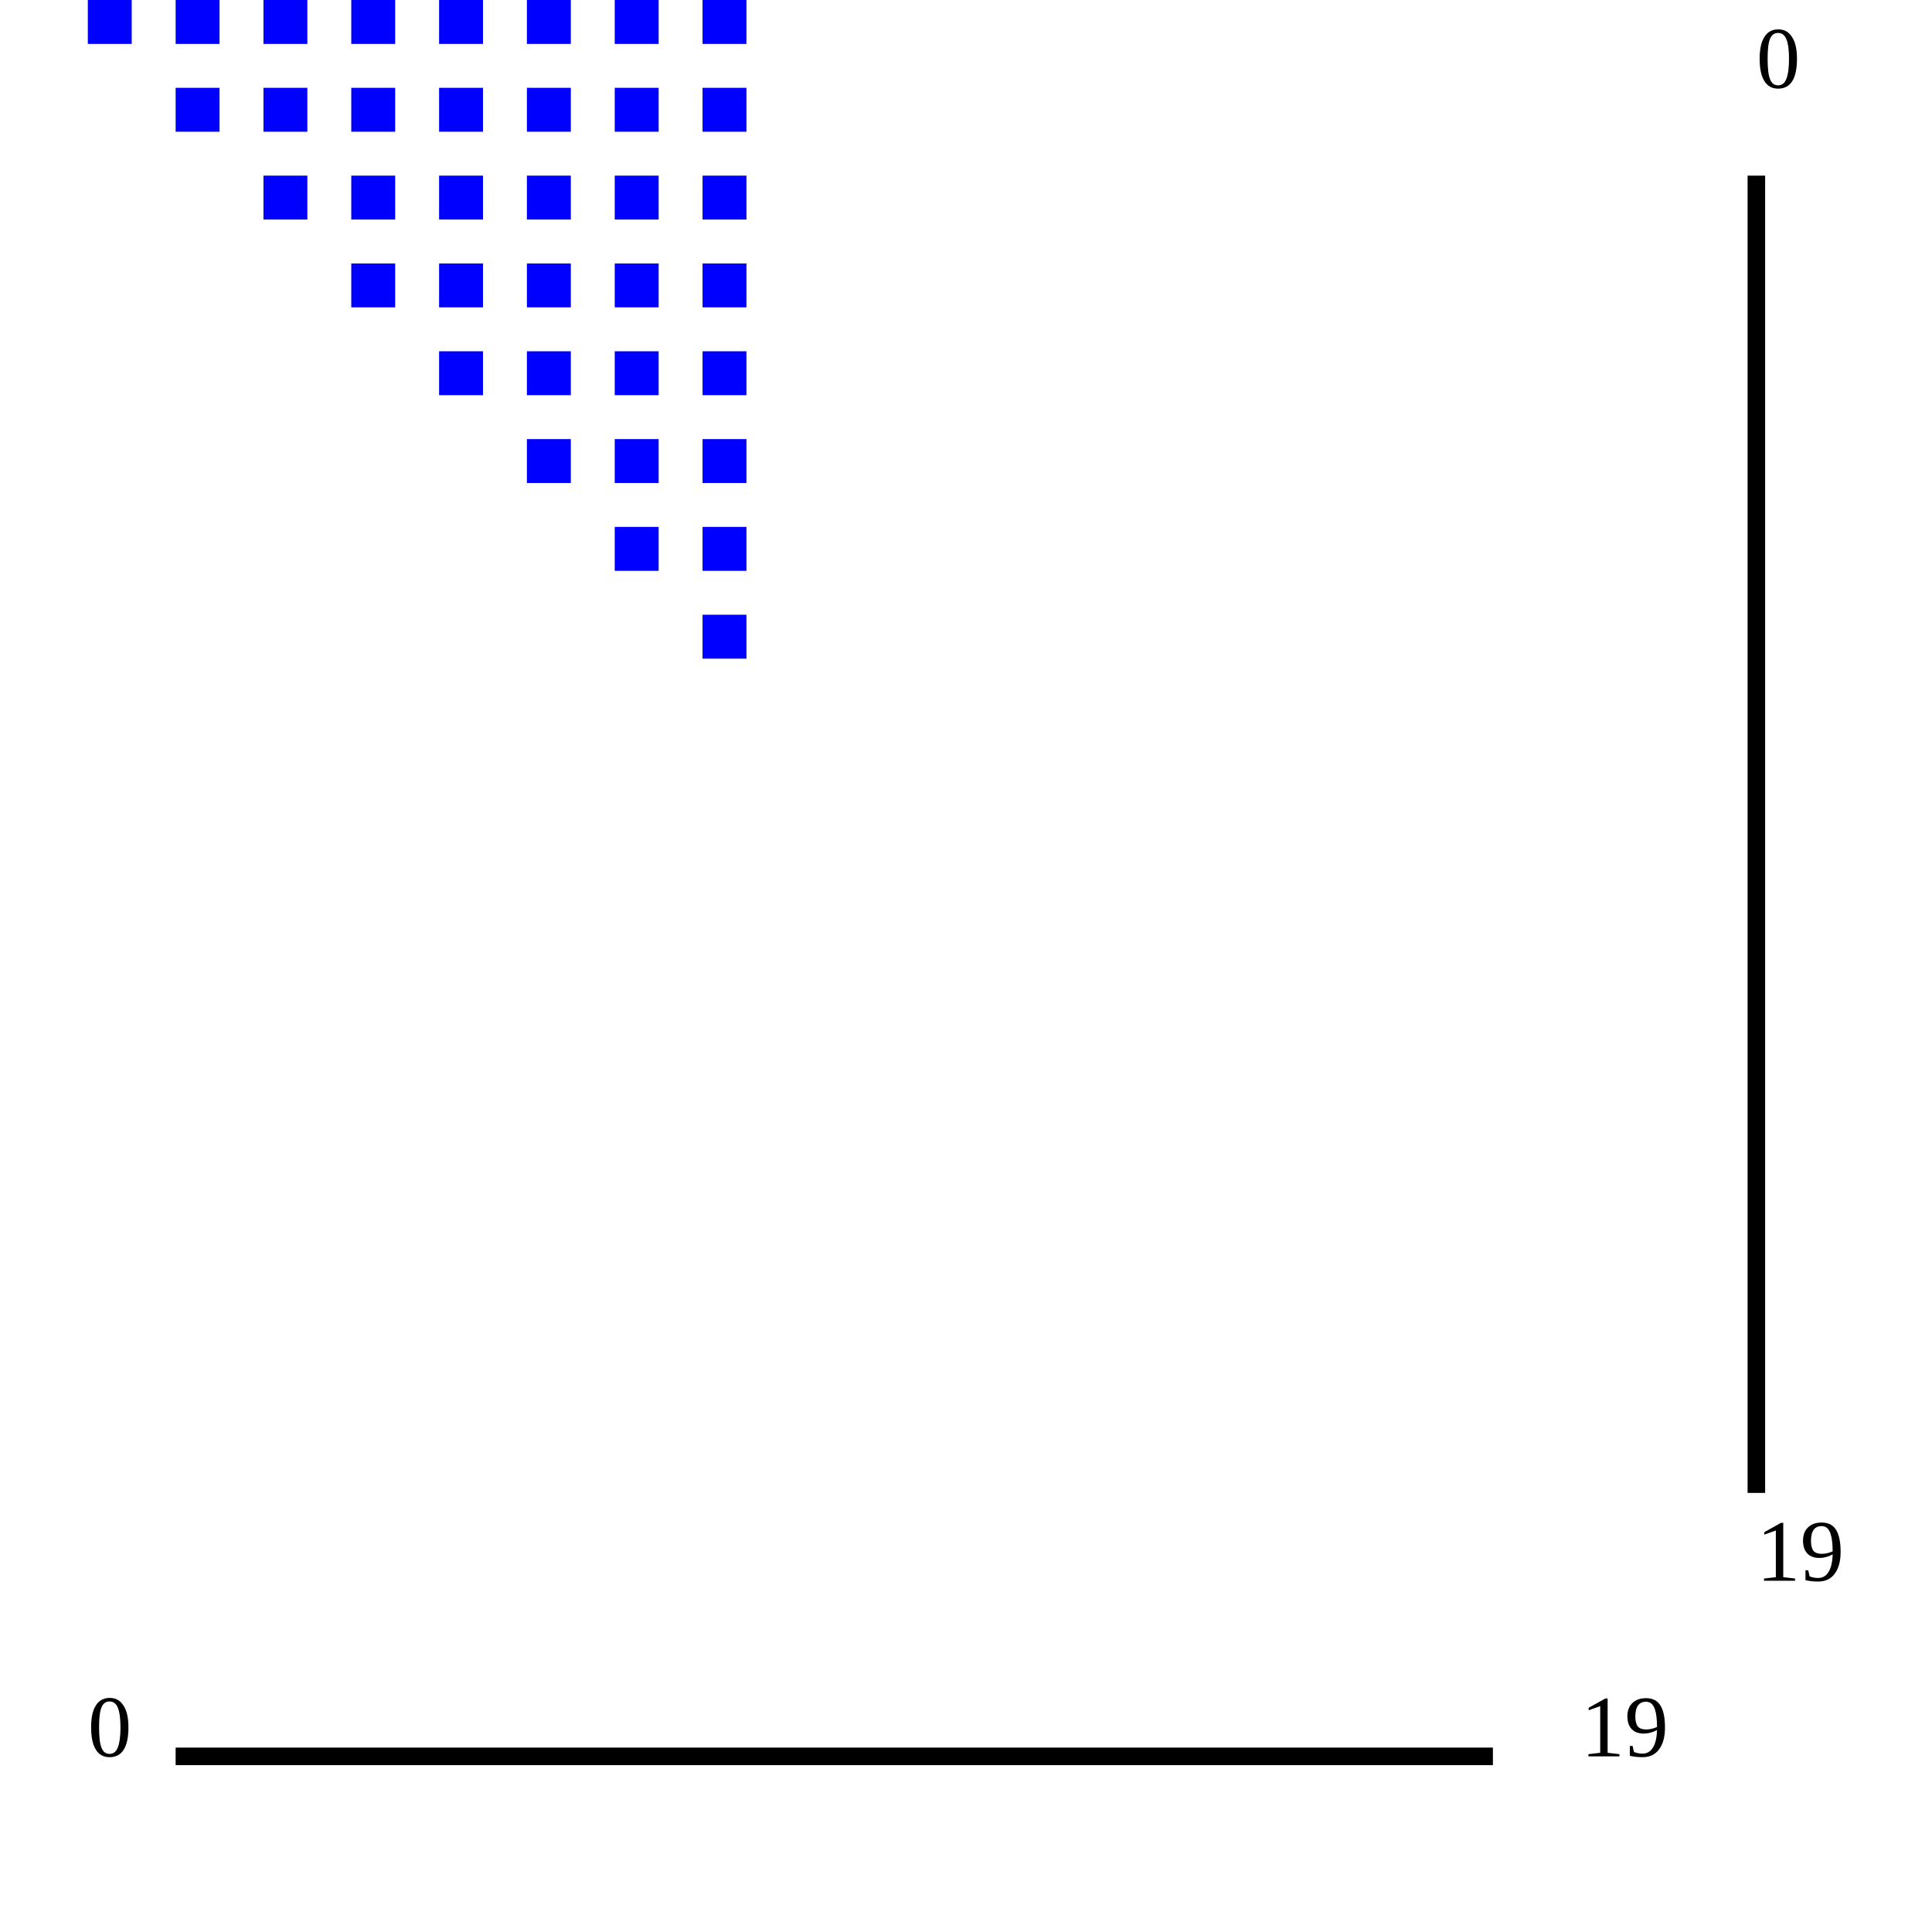
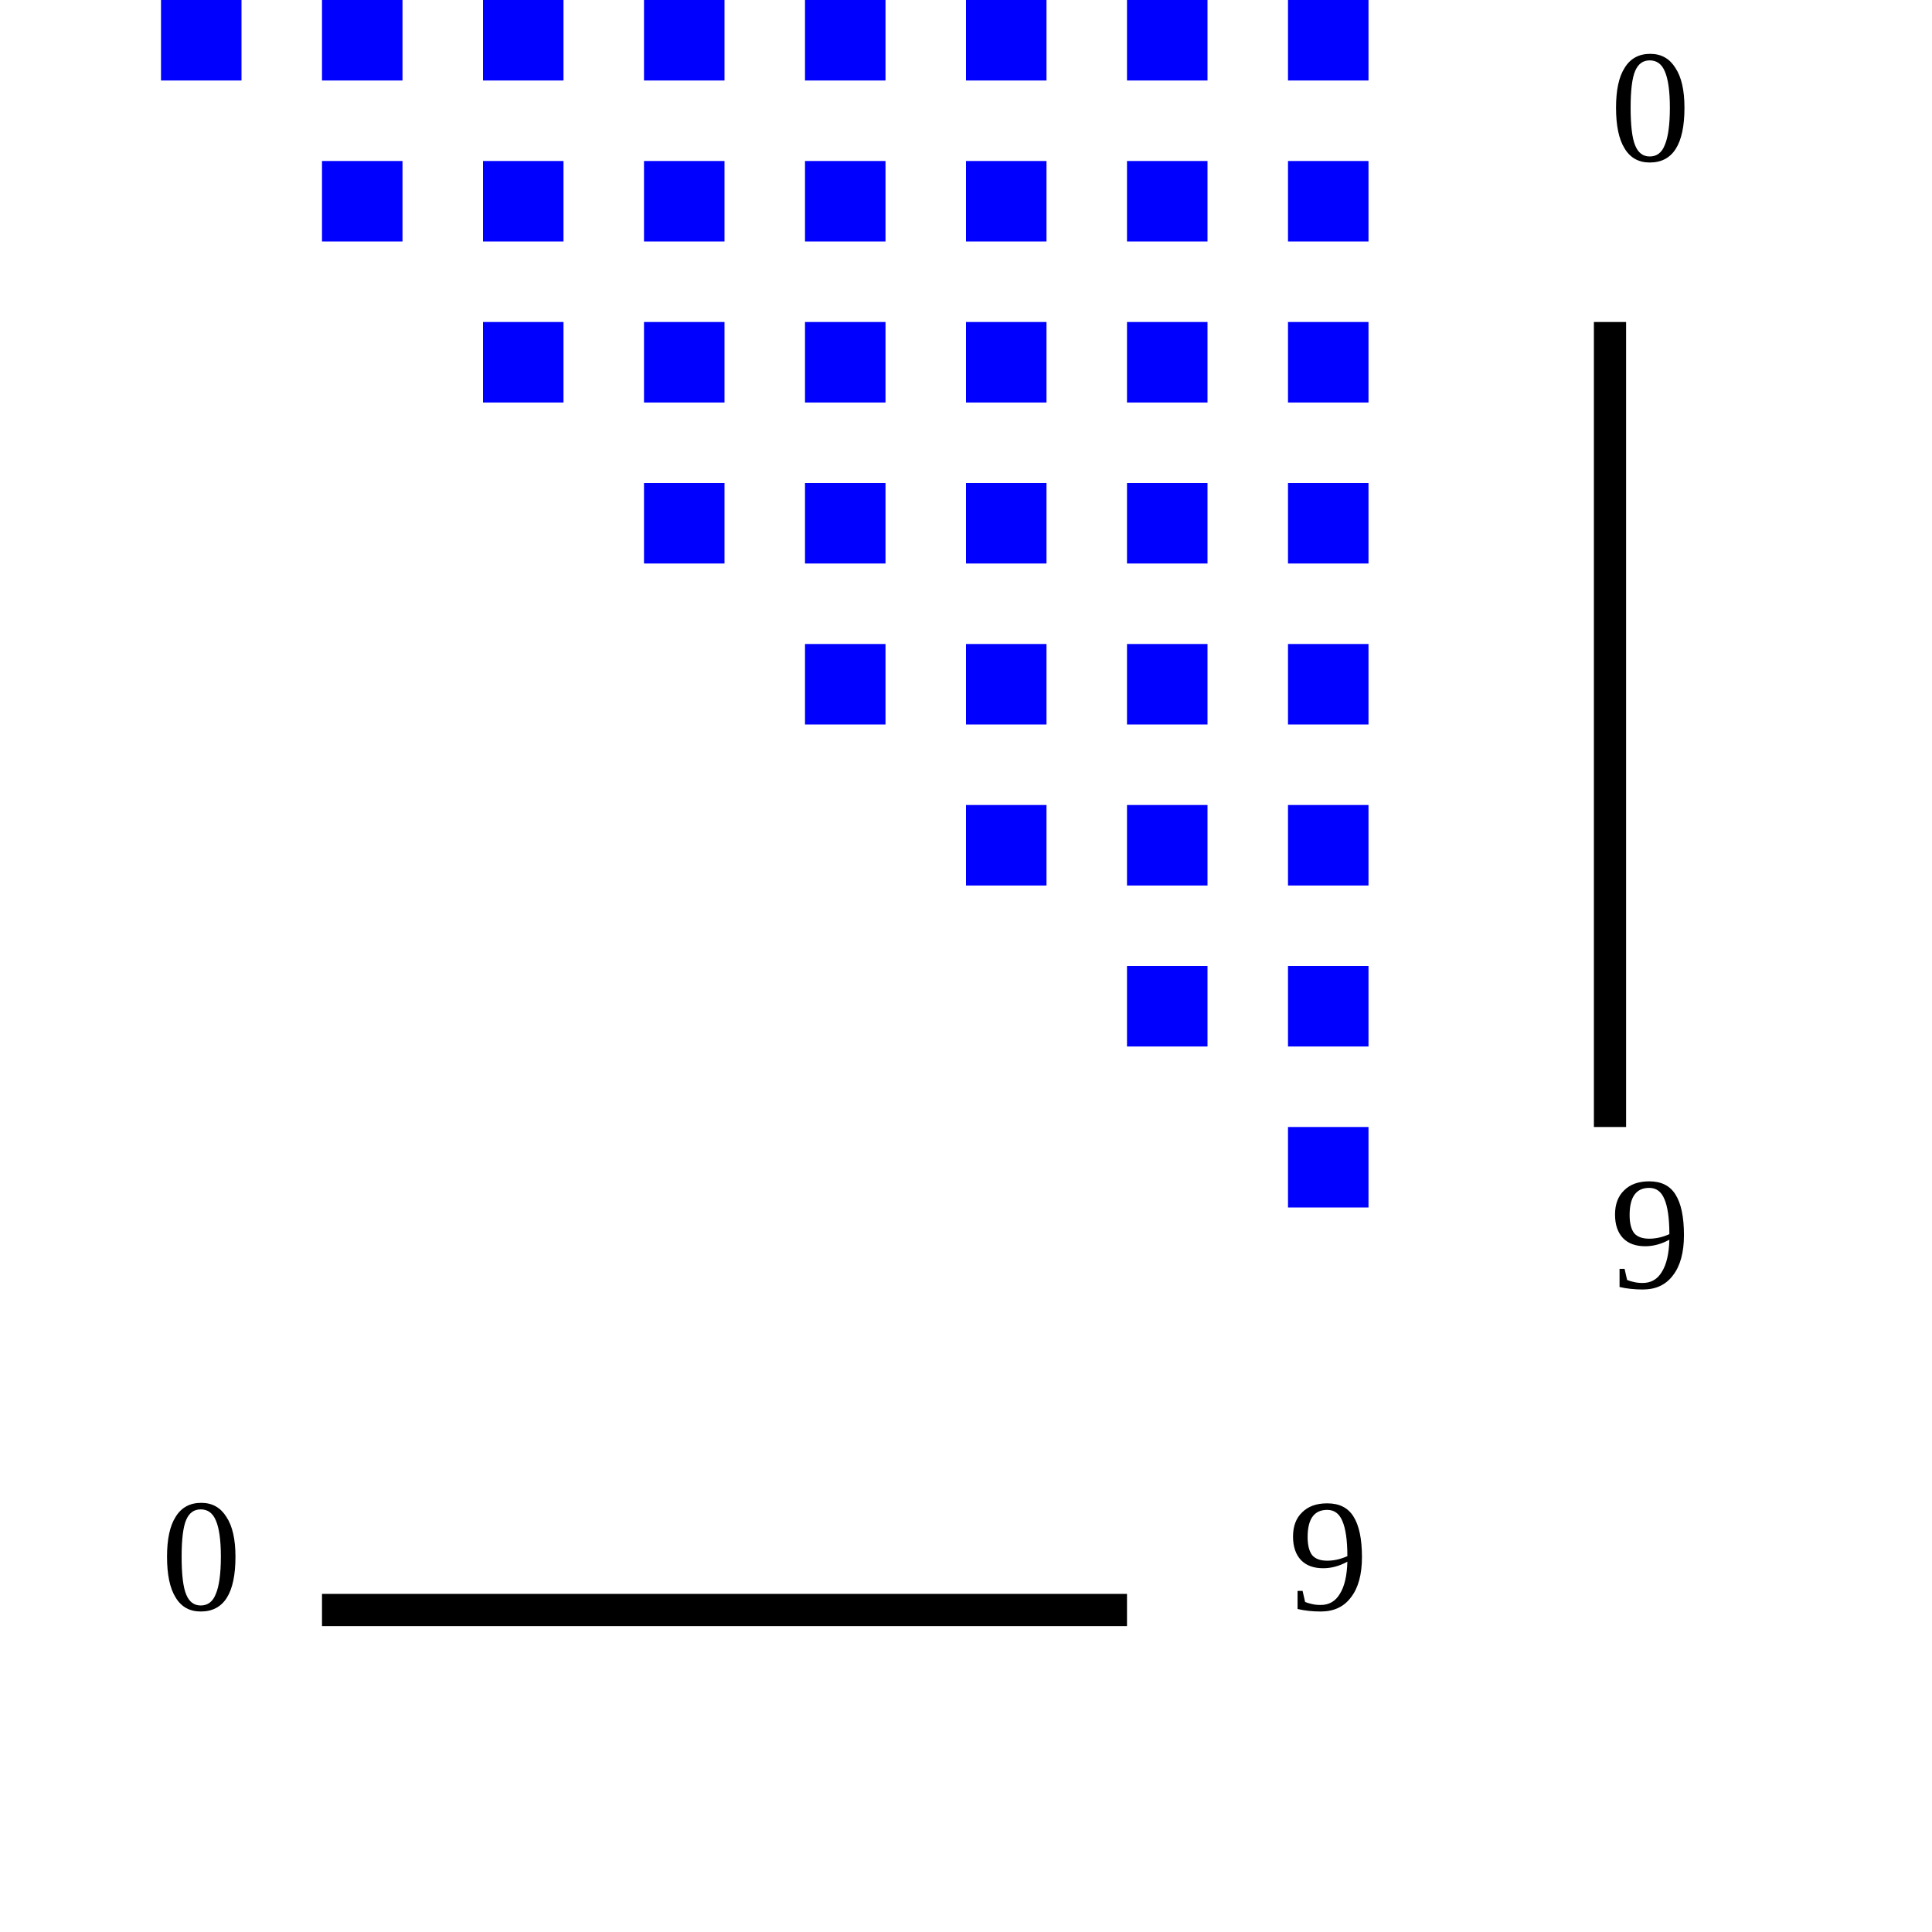
- <svg xmlns="http://www.w3.org/2000/svg" width="110px" height="110px" preserveAspectRatio="xMinYMin meet" viewBox="0 0 110 110" version="1.1">
+ <svg xmlns="http://www.w3.org/2000/svg" width="60px" height="60px" preserveAspectRatio="xMinYMin meet" viewBox="0 0 60 60" version="1.1">
  <rect x="5" y="0" width="2.5" height="2.5" fill="blue" />
  <rect x="10" y="0" width="2.5" height="2.5" fill="blue" />
  <rect x="15" y="0" width="2.5" height="2.5" fill="blue" />
  <rect x="20" y="0" width="2.5" height="2.5" fill="blue" />
  <rect x="25" y="0" width="2.5" height="2.5" fill="blue" />
  <rect x="30" y="0" width="2.5" height="2.5" fill="blue" />
  <rect x="35" y="0" width="2.5" height="2.5" fill="blue" />
  <rect x="40" y="0" width="2.5" height="2.5" fill="blue" />
  <rect x="10" y="5" width="2.5" height="2.5" fill="blue" />
  <rect x="15" y="5" width="2.5" height="2.5" fill="blue" />
  <rect x="20" y="5" width="2.5" height="2.5" fill="blue" />
  <rect x="25" y="5" width="2.5" height="2.5" fill="blue" />
  <rect x="30" y="5" width="2.5" height="2.5" fill="blue" />
  <rect x="35" y="5" width="2.5" height="2.5" fill="blue" />
  <rect x="40" y="5" width="2.5" height="2.5" fill="blue" />
  <rect x="15" y="10" width="2.5" height="2.5" fill="blue" />
  <rect x="20" y="10" width="2.5" height="2.5" fill="blue" />
  <rect x="25" y="10" width="2.5" height="2.5" fill="blue" />
  <rect x="30" y="10" width="2.5" height="2.5" fill="blue" />
  <rect x="35" y="10" width="2.5" height="2.5" fill="blue" />
  <rect x="40" y="10" width="2.5" height="2.5" fill="blue" />
  <rect x="20" y="15" width="2.5" height="2.5" fill="blue" />
  <rect x="25" y="15" width="2.5" height="2.5" fill="blue" />
  <rect x="30" y="15" width="2.5" height="2.5" fill="blue" />
  <rect x="35" y="15" width="2.5" height="2.5" fill="blue" />
  <rect x="40" y="15" width="2.5" height="2.5" fill="blue" />
  <rect x="25" y="20" width="2.5" height="2.5" fill="blue" />
  <rect x="30" y="20" width="2.5" height="2.5" fill="blue" />
  <rect x="35" y="20" width="2.5" height="2.5" fill="blue" />
  <rect x="40" y="20" width="2.5" height="2.5" fill="blue" />
  <rect x="30" y="25" width="2.5" height="2.5" fill="blue" />
  <rect x="35" y="25" width="2.5" height="2.5" fill="blue" />
  <rect x="40" y="25" width="2.5" height="2.5" fill="blue" />
  <rect x="35" y="30" width="2.5" height="2.5" fill="blue" />
  <rect x="40" y="30" width="2.5" height="2.5" fill="blue" />
  <rect x="40" y="35" width="2.5" height="2.5" fill="blue" />
-   <text x="100" y="5" font-size="5" fill="black">0</text>
-   <text x="100" y="90" font-size="5" fill="black">19</text>
-   <polyline points="100,10,100,85" stroke="black" stroke-width="1" fill="none" />
-   <text x="5" y="100" font-size="5" fill="black">0</text>
-   <text x="90" y="100" font-size="5" fill="black">19</text>
-   <polyline points="10,100,85,100" stroke="black" stroke-width="1" fill="none" />
+   <text x="50" y="5" font-size="5" fill="black">0</text>
+   <text x="50" y="40" font-size="5" fill="black">9</text>
+   <polyline points="50,10,50,35" stroke="black" stroke-width="1" fill="none" />
+   <text x="5" y="50" font-size="5" fill="black">0</text>
+   <text x="40" y="50" font-size="5" fill="black">9</text>
+   <polyline points="10,50,35,50" stroke="black" stroke-width="1" fill="none" />
</svg>
